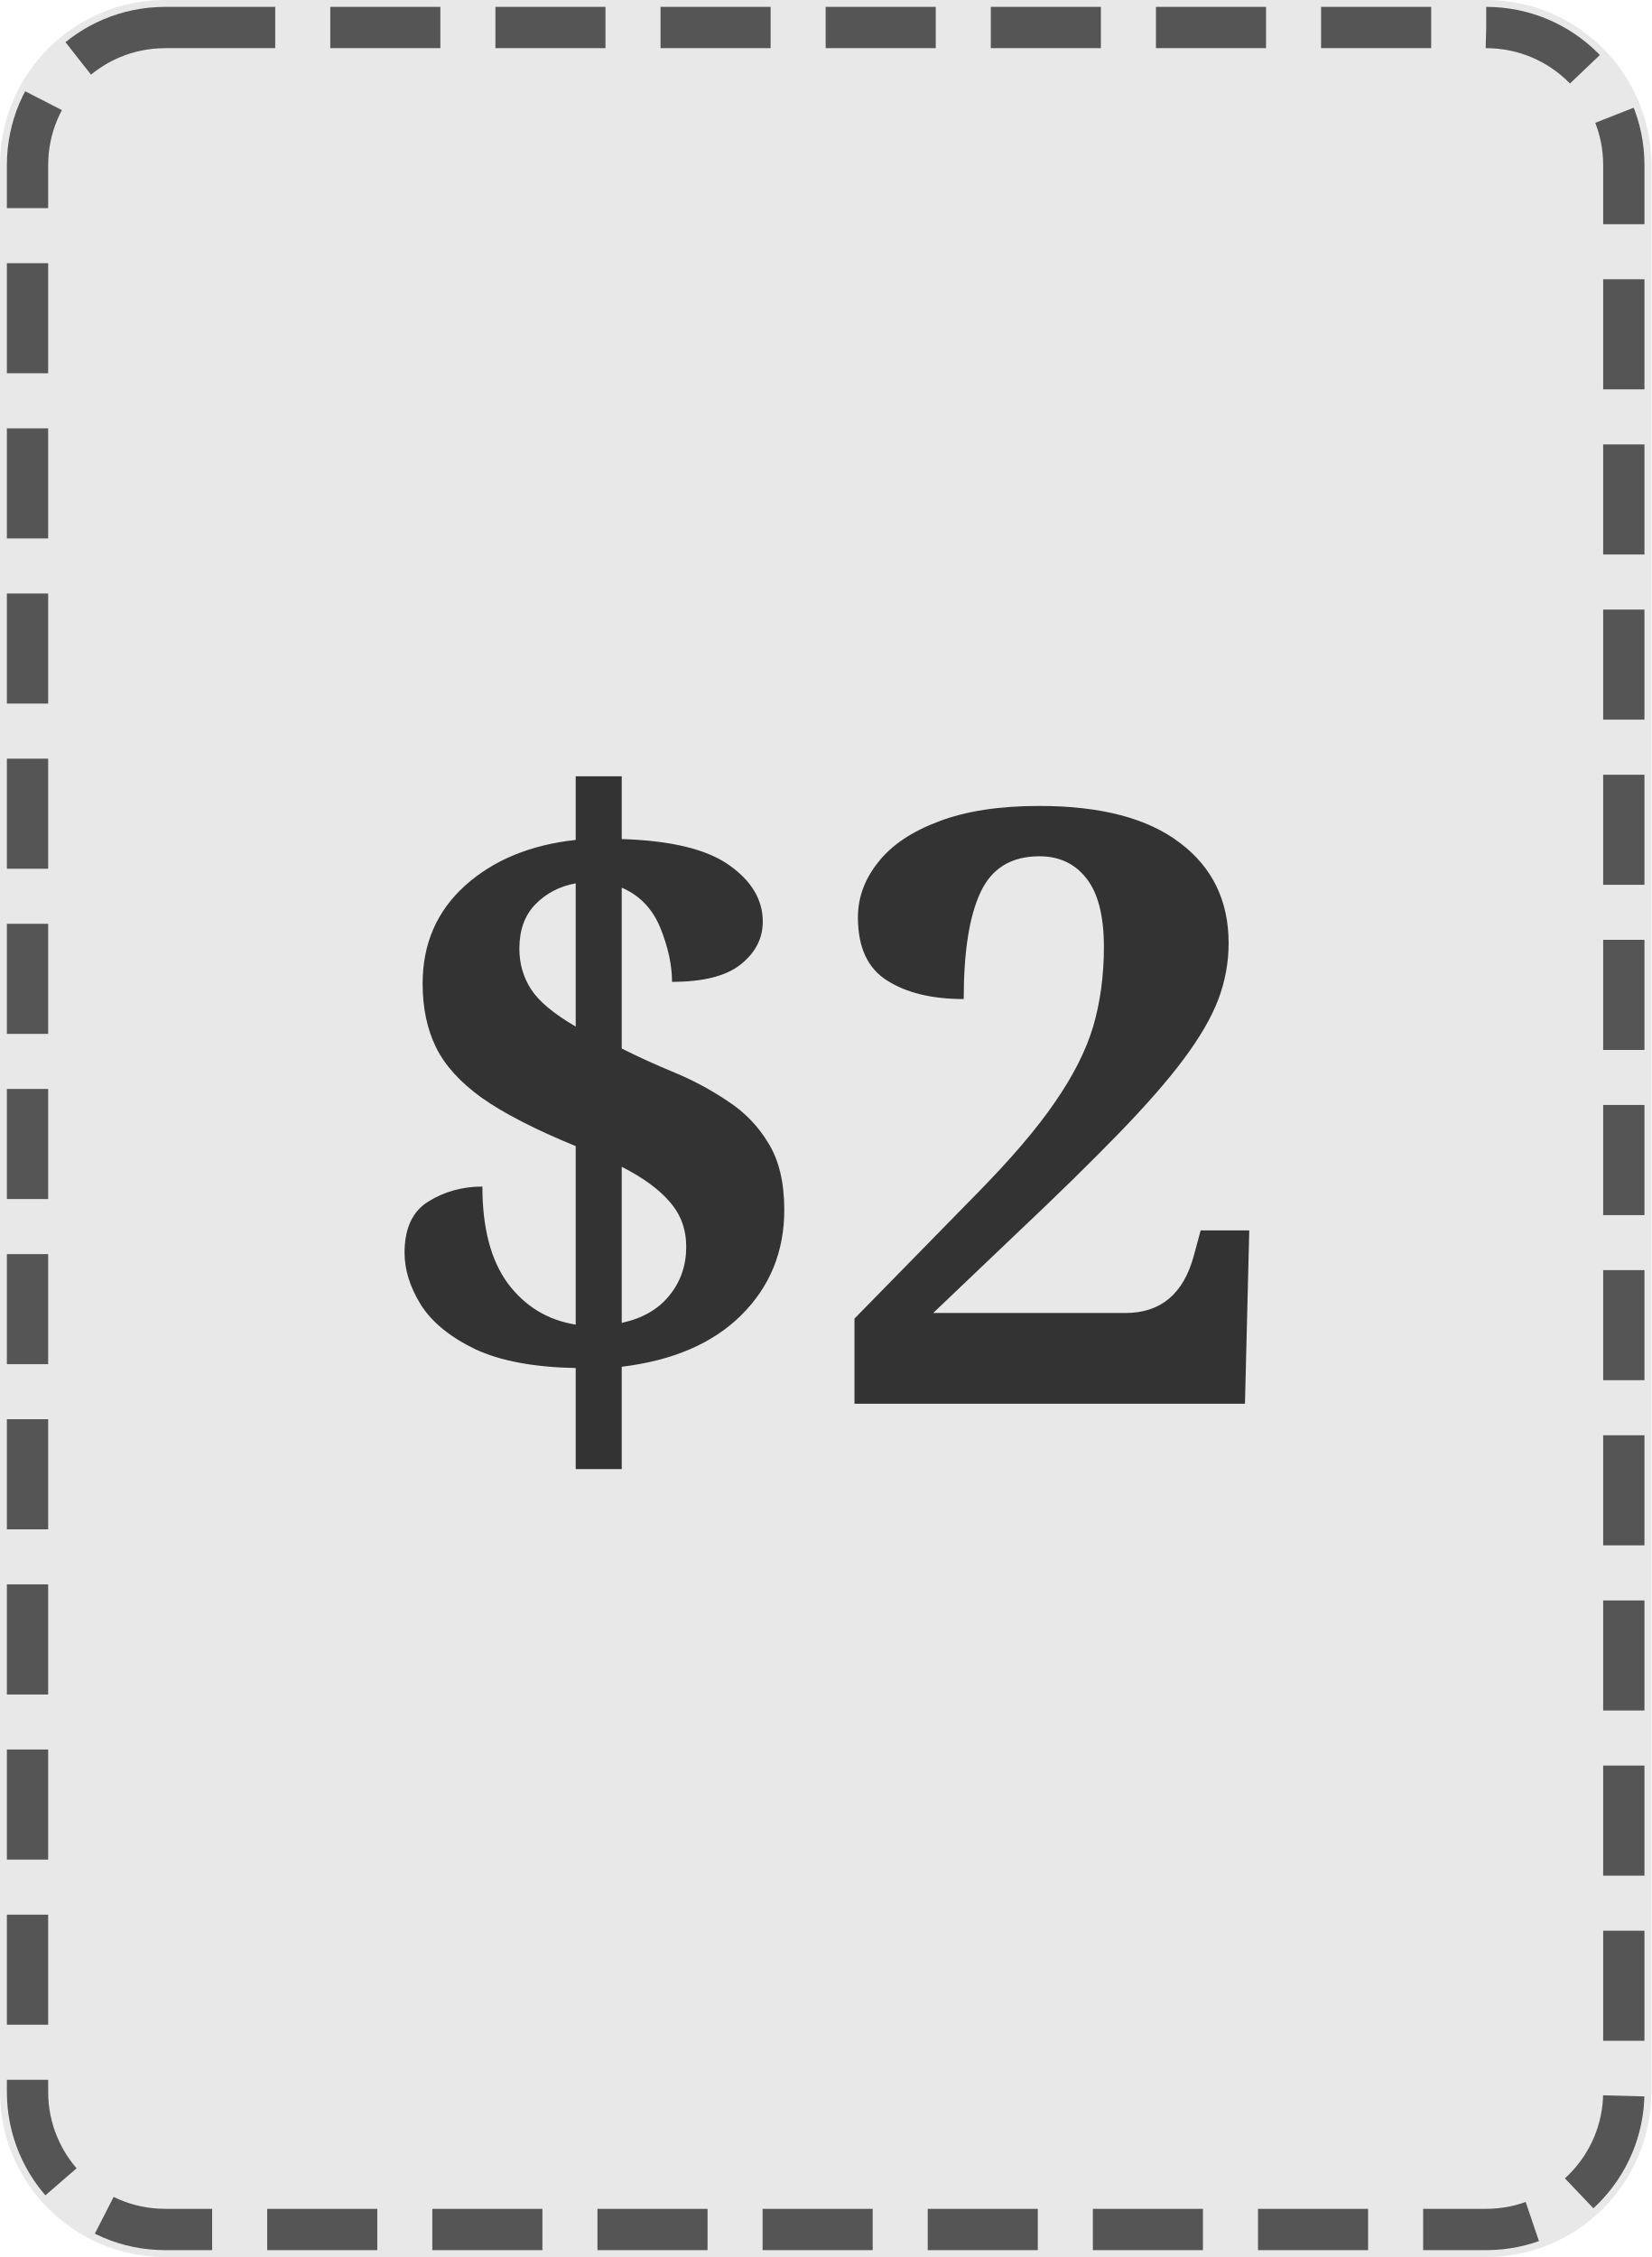
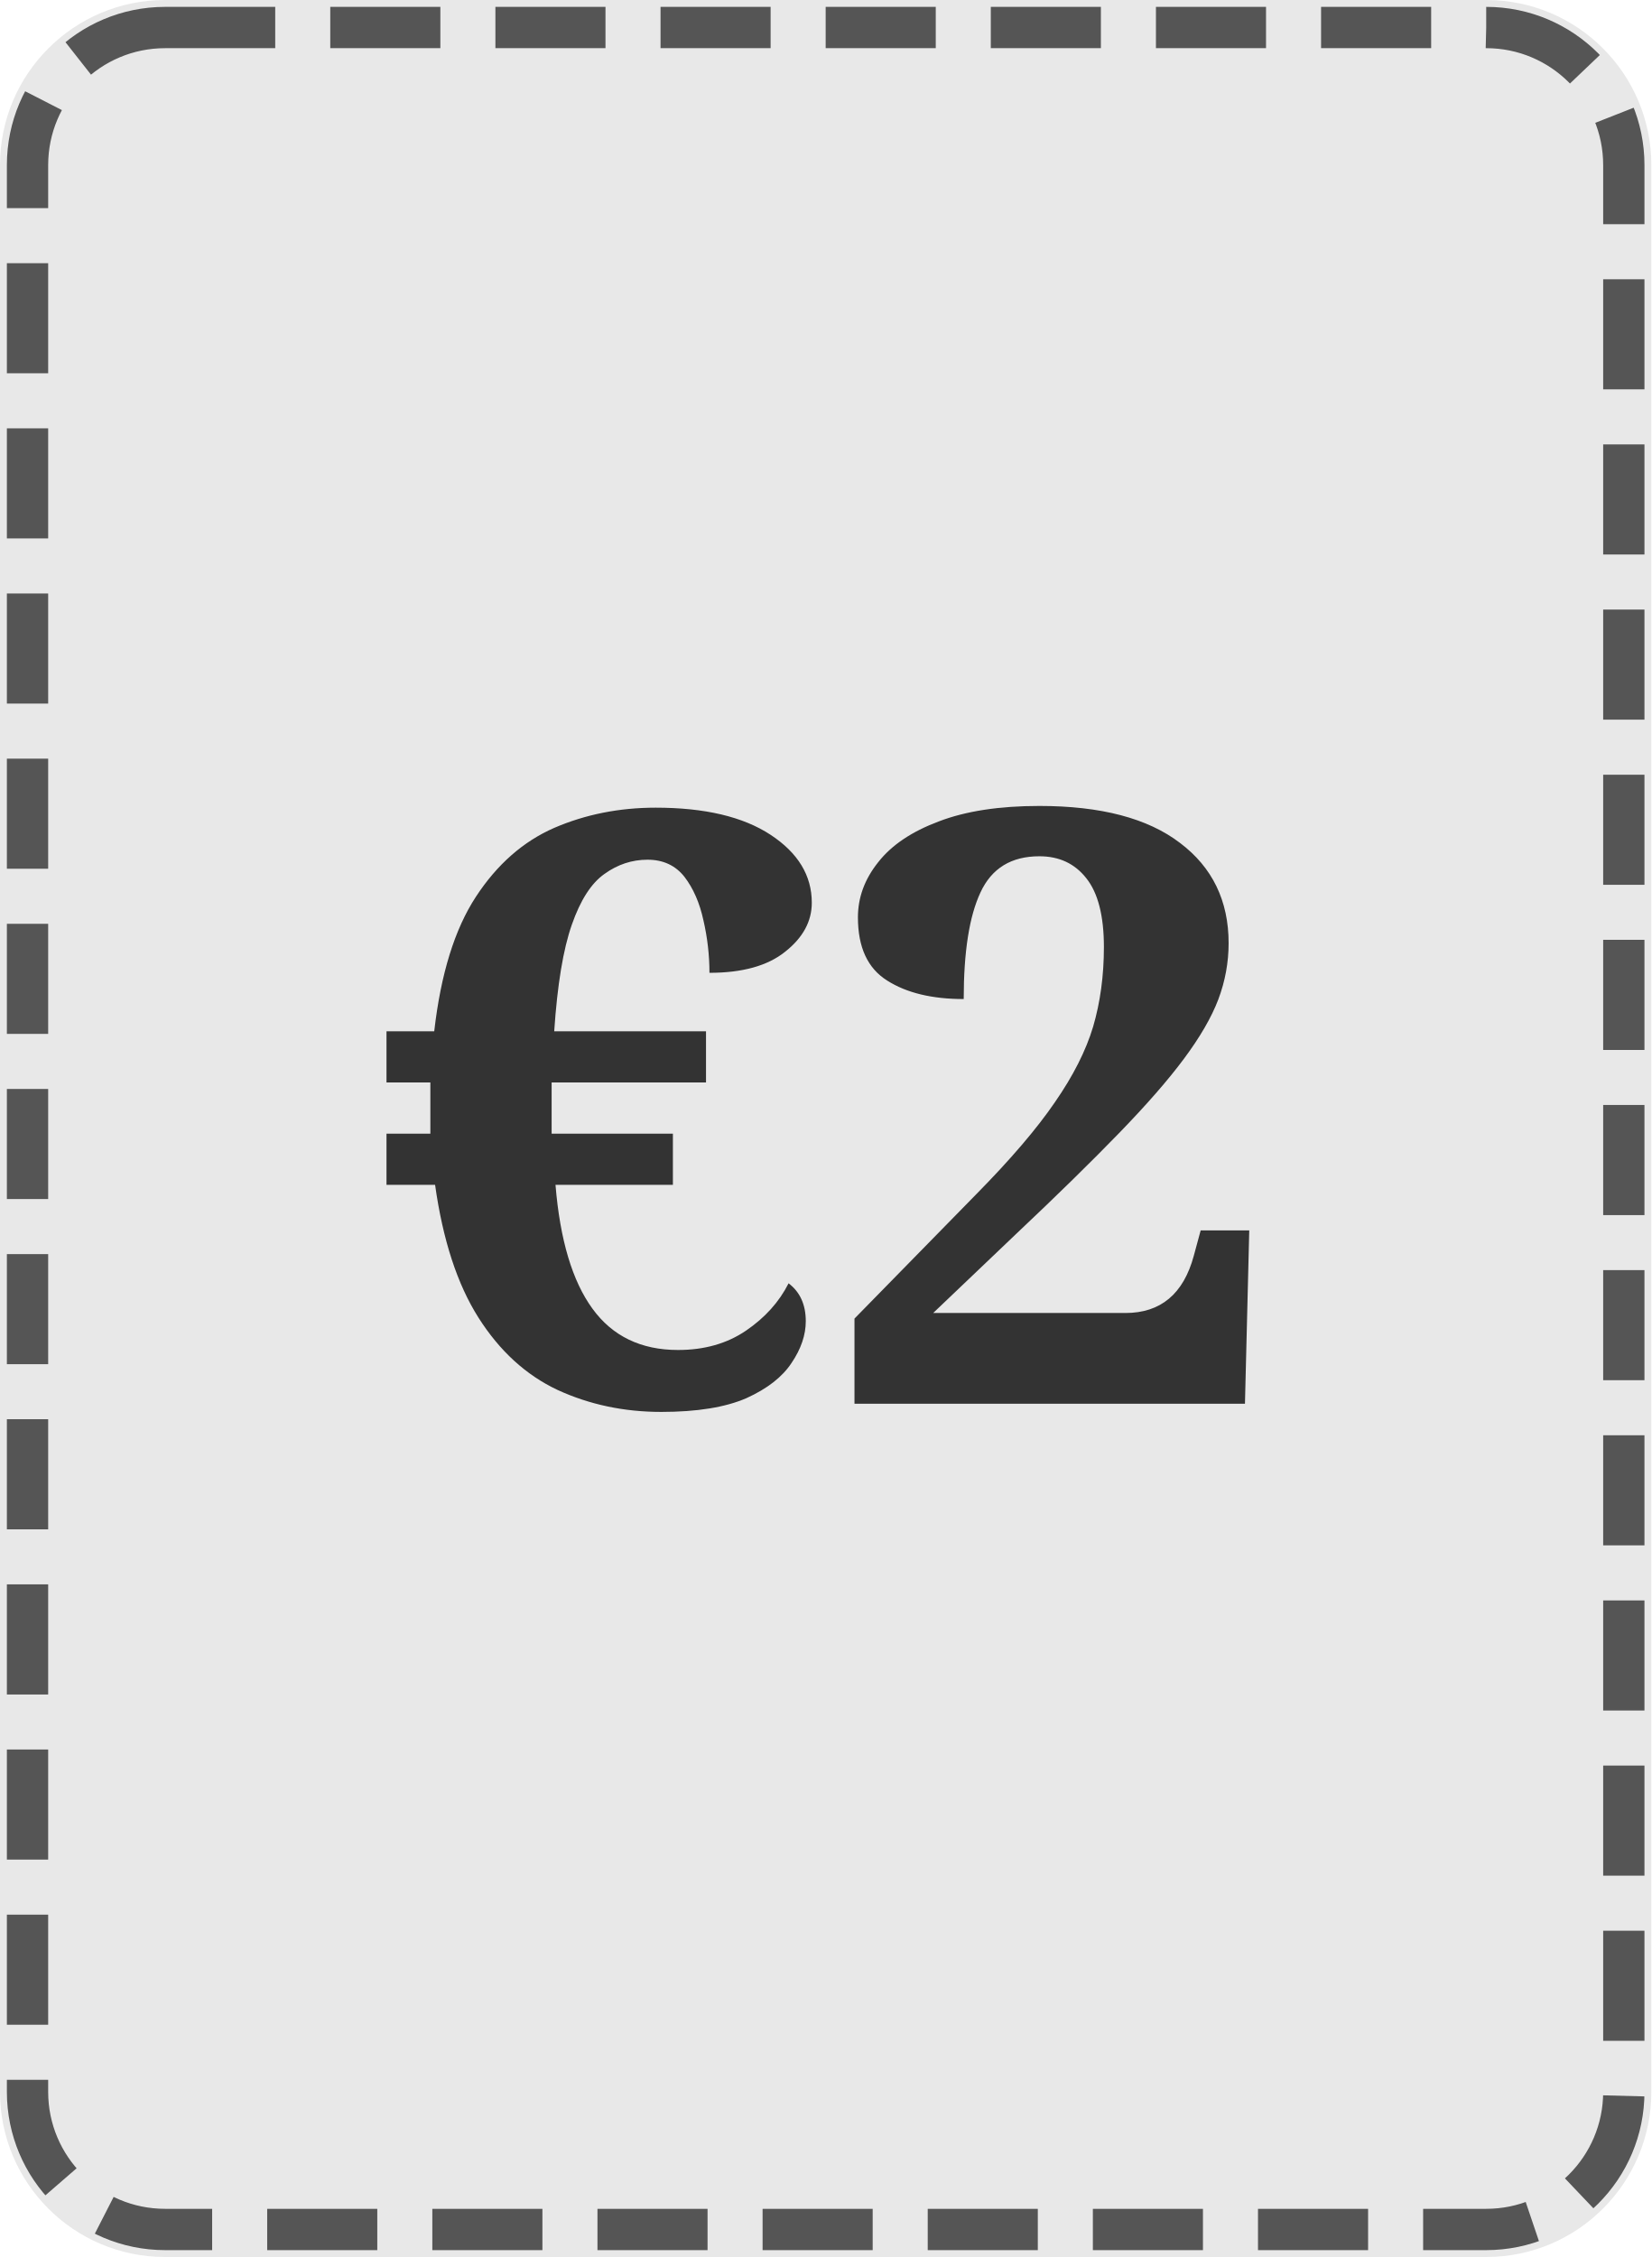
<svg xmlns="http://www.w3.org/2000/svg" width="60" height="82" viewBox="0 0 60 82">
  <rect width="60" height="82" rx="6" ry="6" fill="#e8e8e8" />
  <rect x="1" y="1" width="58" height="80" rx="5" ry="5" fill="none" stroke="#555555" stroke-width="1.5" stroke-dasharray="4,2" />
-   <text x="30" y="51" font-family="serif" font-size="30" font-weight="bold" text-anchor="middle" fill="#333333">$2</text>
+   <text x="30" y="51" font-family="serif" font-size="30" font-weight="bold" text-anchor="middle" fill="#333333">€2</text>
</svg>
